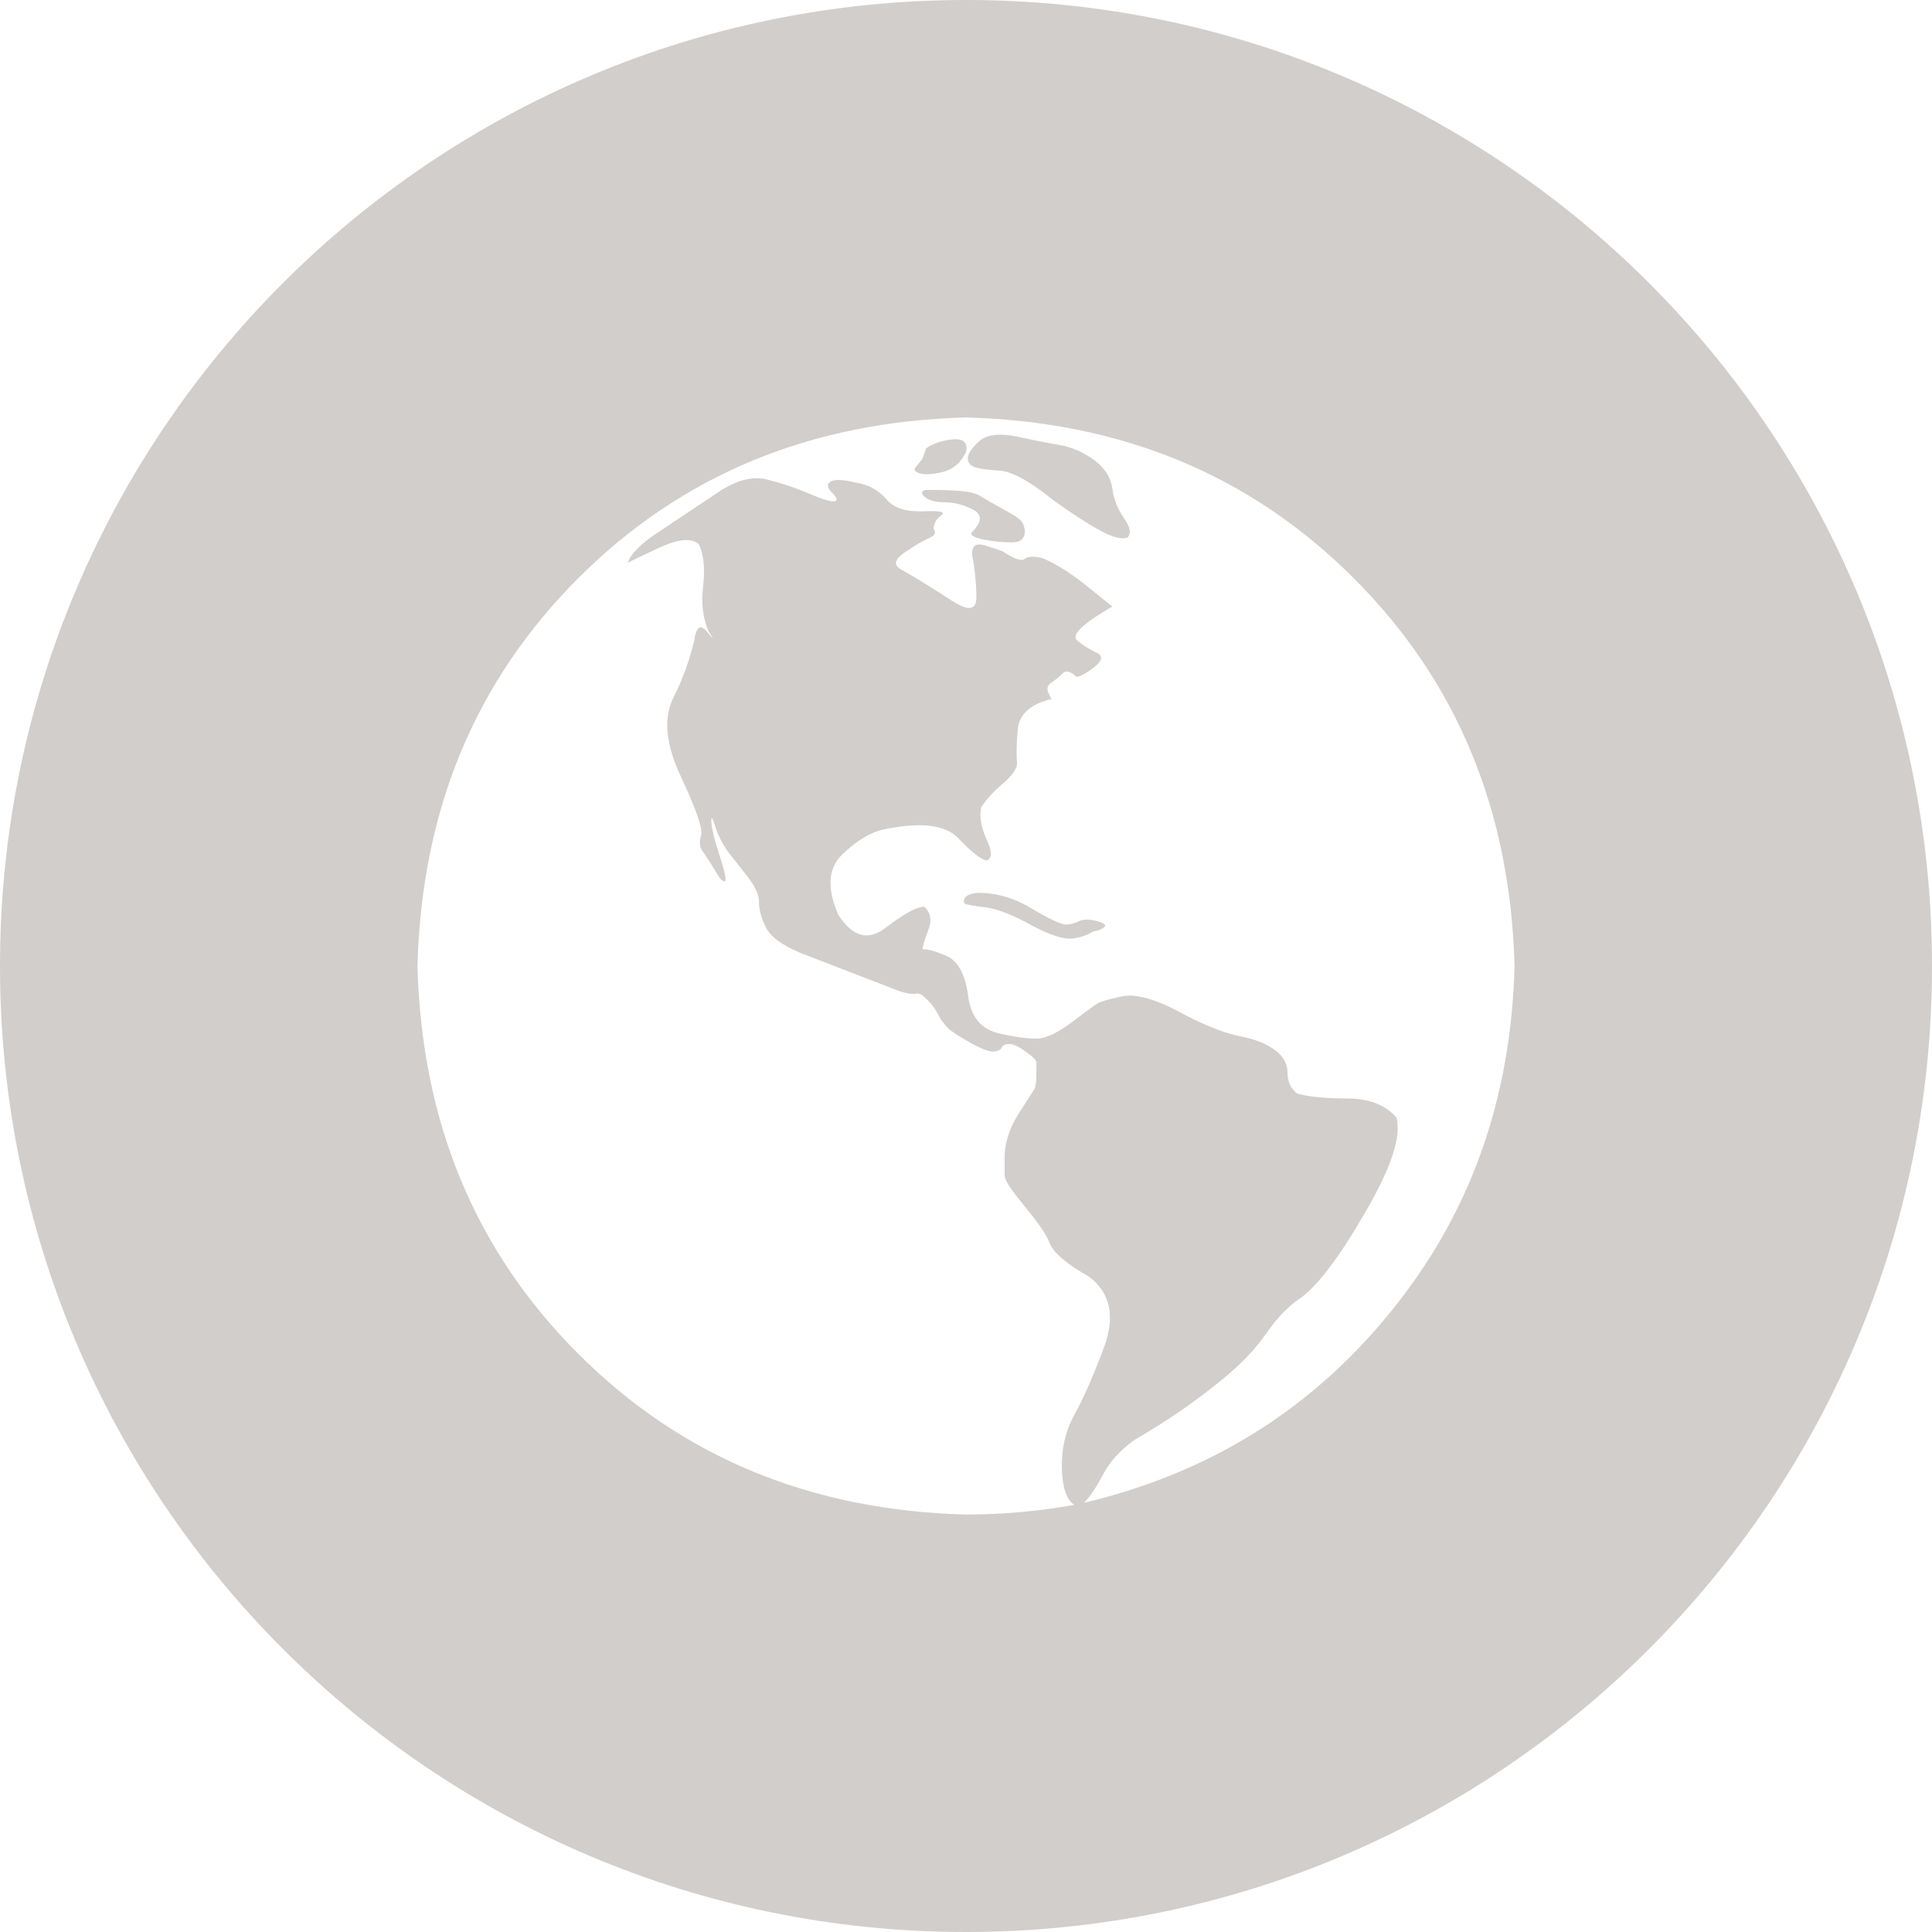
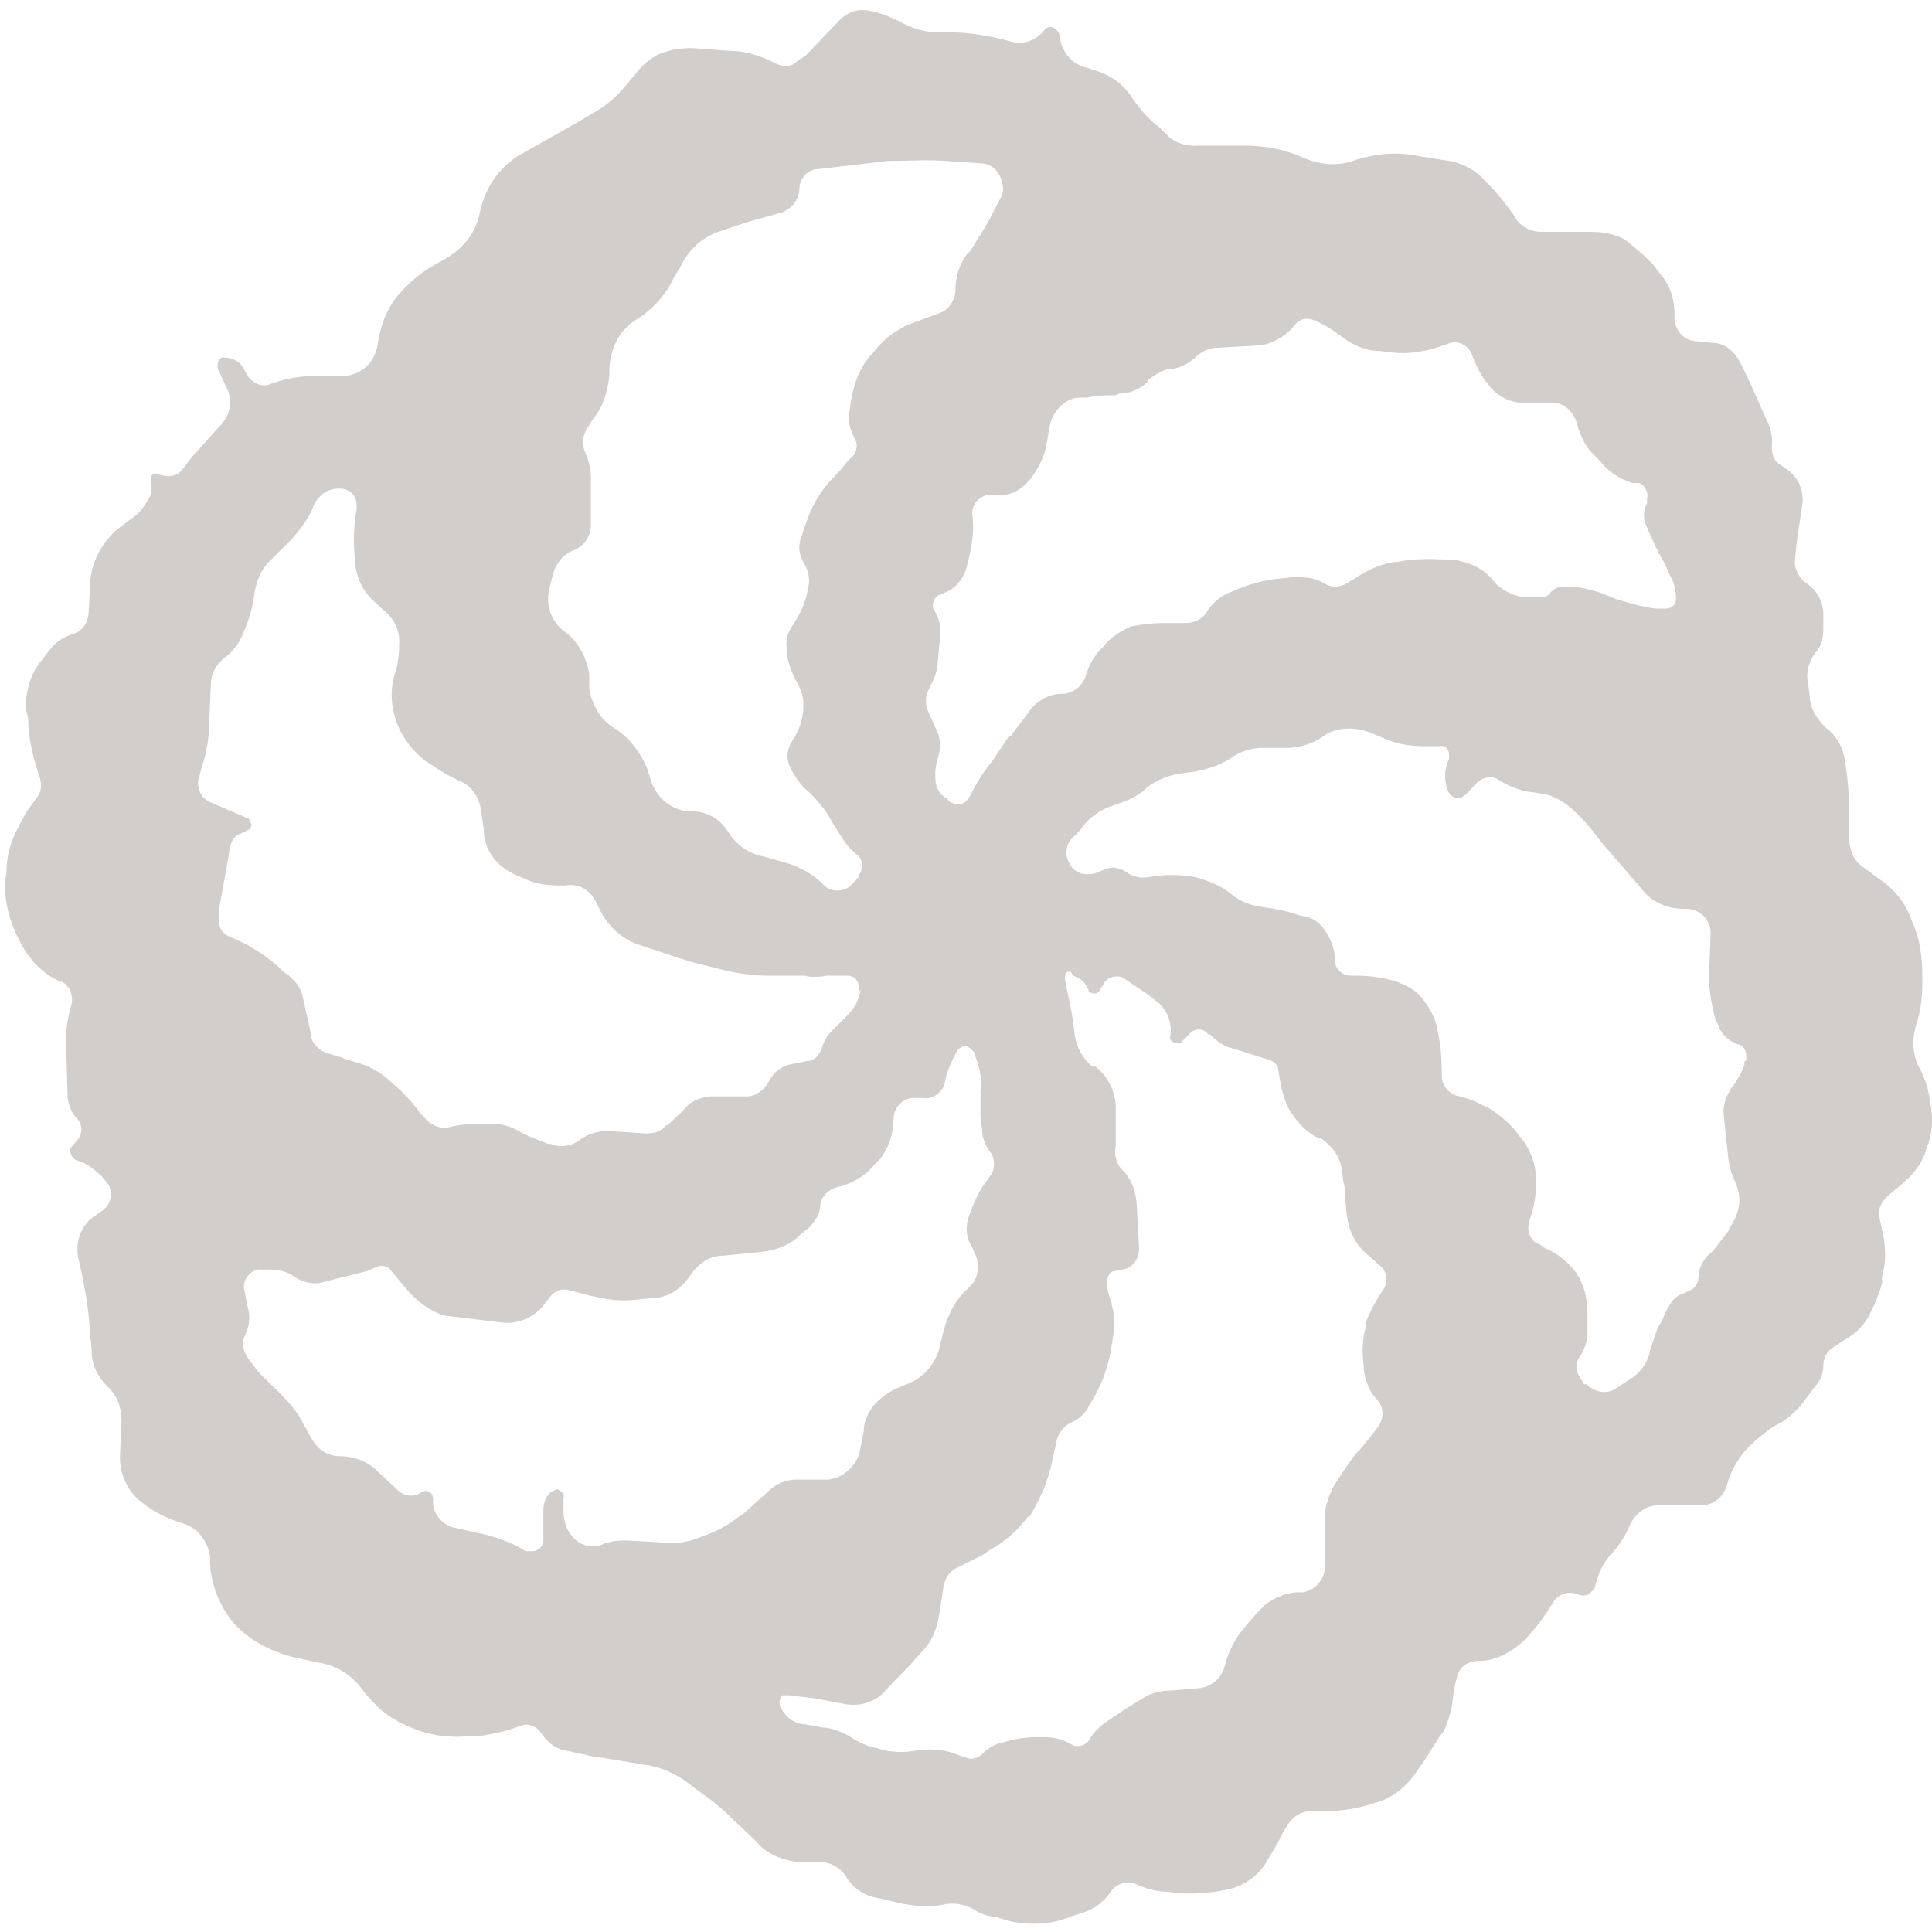
- <svg xmlns="http://www.w3.org/2000/svg" class="icon" x="0px" y="0px" viewBox="0 0 28 28" enable-background="new 0 0 28 28" xml:space="preserve">
-   <path id="Website" fill="#D1CECC" d="M14.83,7.6c0.03,0.08,0.03,0.14,0,0.19s-0.08,0.07-0.17,0.07c-0.12,0-0.26-0.01-0.4-0.04  s-0.2-0.06-0.18-0.1c0.15-0.15,0.16-0.26,0.03-0.33c-0.13-0.07-0.27-0.11-0.42-0.11s-0.25-0.04-0.3-0.09s-0.03-0.09,0.05-0.09  s0.22,0,0.4,0.01c0.19,0.01,0.31,0.04,0.37,0.08s0.17,0.1,0.33,0.19S14.8,7.52,14.83,7.6z M15.9,13.35c-0.11-0.03-0.2-0.03-0.26,0  s-0.13,0.05-0.2,0.05c-0.08-0.01-0.25-0.09-0.5-0.24s-0.5-0.22-0.77-0.22c-0.11,0.01-0.17,0.04-0.19,0.08s-0.01,0.07,0.01,0.08  c0.02,0.01,0.12,0.03,0.29,0.05s0.4,0.11,0.67,0.26c0.28,0.15,0.48,0.21,0.61,0.19s0.22-0.06,0.28-0.1  c0.07-0.01,0.12-0.03,0.16-0.06S16.01,13.38,15.9,13.35z M13.62,6.85c0.17-0.03,0.3-0.13,0.38-0.3c0.03-0.14-0.04-0.2-0.21-0.18  s-0.29,0.07-0.37,0.13c-0.01,0.03-0.02,0.06-0.03,0.09s-0.02,0.06-0.03,0.07l-0.08,0.1c-0.03,0.03-0.03,0.05-0.02,0.06  C13.32,6.88,13.44,6.89,13.62,6.85z M16.12,7.08c-0.02-0.16-0.11-0.3-0.26-0.41s-0.32-0.19-0.5-0.22c-0.18-0.03-0.38-0.07-0.61-0.12  s-0.4-0.04-0.53,0.04c-0.21,0.18-0.25,0.31-0.12,0.39c0.07,0.03,0.2,0.05,0.38,0.06s0.44,0.15,0.76,0.41  c0.11,0.08,0.29,0.21,0.55,0.37s0.44,0.23,0.55,0.19c0.06-0.06,0.04-0.15-0.05-0.28S16.14,7.24,16.12,7.08z M28,14  c0,7.73-6.27,14-14,14S0,21.73,0,14S6.27,0,14,0S28,6.27,28,14z M21.95,14c-0.06-2.25-0.83-4.12-2.33-5.62  c-1.5-1.5-3.37-2.27-5.62-2.33c-2.25,0.06-4.12,0.83-5.62,2.33c-1.5,1.5-2.27,3.37-2.33,5.62c0.06,2.25,0.83,4.12,2.33,5.62  c1.5,1.5,3.37,2.27,5.62,2.33c0.54,0,1.06-0.05,1.57-0.14c-0.11-0.07-0.17-0.24-0.18-0.51s0.04-0.52,0.16-0.76  c0.15-0.26,0.3-0.61,0.46-1.04c0.15-0.43,0.08-0.77-0.23-1c-0.32-0.18-0.51-0.34-0.57-0.49s-0.19-0.32-0.37-0.54  s-0.28-0.36-0.28-0.44v-0.21c-0.01-0.21,0.05-0.43,0.19-0.66l0.25-0.39c0.01-0.04,0.02-0.1,0.02-0.19v-0.19  c-0.01-0.04-0.07-0.09-0.17-0.16s-0.17-0.1-0.22-0.1s-0.09,0.01-0.11,0.05s-0.07,0.06-0.13,0.06s-0.17-0.04-0.33-0.13  c-0.16-0.09-0.27-0.16-0.32-0.21s-0.1-0.11-0.14-0.19s-0.09-0.15-0.16-0.22s-0.11-0.1-0.16-0.09s-0.12,0-0.23-0.03l-1.45-0.56  c-0.26-0.11-0.43-0.23-0.5-0.37c-0.07-0.14-0.1-0.26-0.1-0.37s-0.06-0.23-0.17-0.37l-0.29-0.37c-0.08-0.12-0.14-0.24-0.17-0.34  s-0.05-0.15-0.06-0.13c-0.01,0.07,0.02,0.23,0.1,0.48s0.12,0.39,0.1,0.43c-0.03,0.01-0.07-0.02-0.12-0.11s-0.12-0.19-0.19-0.3  c-0.06-0.07-0.07-0.15-0.04-0.25c0.03-0.1-0.07-0.38-0.29-0.85c-0.22-0.47-0.26-0.85-0.11-1.15s0.24-0.57,0.3-0.82  c0.03-0.21,0.09-0.25,0.19-0.13c0.1,0.12,0.1,0.11,0.02-0.01c-0.08-0.18-0.11-0.4-0.08-0.65c0.03-0.26,0.01-0.46-0.06-0.61  c-0.11-0.1-0.3-0.08-0.58,0.05S9.12,8.14,9.1,8.16c0.03-0.12,0.18-0.28,0.46-0.46l0.87-0.58c0.26-0.17,0.49-0.22,0.69-0.17  s0.41,0.12,0.62,0.21s0.34,0.12,0.37,0.1s0.01-0.06-0.06-0.13s-0.07-0.13,0.01-0.16S12.26,6.96,12.43,7  c0.17,0.03,0.31,0.11,0.42,0.24s0.3,0.18,0.54,0.17s0.32,0.01,0.25,0.06s-0.11,0.12-0.11,0.19c0.04,0.06,0.02,0.1-0.05,0.13  s-0.2,0.1-0.36,0.21s-0.18,0.19-0.05,0.26c0.13,0.07,0.36,0.21,0.67,0.41c0.28,0.19,0.41,0.19,0.41-0.01s-0.02-0.4-0.06-0.61  c-0.01-0.14,0.05-0.19,0.2-0.14s0.22,0.07,0.24,0.08c0.17,0.11,0.27,0.15,0.32,0.11s0.13-0.04,0.26-0.01  c0.17,0.07,0.37,0.19,0.6,0.37l0.41,0.33c-0.43,0.25-0.6,0.41-0.51,0.49s0.2,0.14,0.32,0.2c0.06,0.06,0.02,0.12-0.1,0.21  s-0.2,0.12-0.23,0.12c-0.08-0.08-0.15-0.1-0.2-0.05s-0.1,0.09-0.16,0.13c-0.06,0.04-0.07,0.09-0.05,0.14s0.04,0.09,0.05,0.1  c-0.3,0.07-0.47,0.22-0.49,0.44s-0.02,0.39-0.01,0.49c0,0.08-0.07,0.18-0.21,0.3s-0.24,0.23-0.31,0.34c-0.03,0.14,0,0.29,0.08,0.47  c0.08,0.17,0.08,0.27,0,0.3c-0.08-0.01-0.22-0.12-0.41-0.32c-0.19-0.2-0.55-0.24-1.08-0.13c-0.19,0.04-0.39,0.16-0.6,0.36  s-0.23,0.49-0.06,0.88c0.21,0.32,0.43,0.38,0.68,0.19c0.25-0.19,0.43-0.3,0.56-0.31c0.1,0.08,0.12,0.2,0.06,0.35  c-0.06,0.15-0.08,0.24-0.08,0.27c0.06-0.01,0.17,0.02,0.34,0.09s0.28,0.27,0.32,0.58c0.04,0.31,0.19,0.49,0.46,0.55  s0.45,0.08,0.57,0.07s0.28-0.09,0.48-0.24s0.32-0.24,0.37-0.27s0.17-0.06,0.35-0.1s0.47,0.03,0.84,0.23s0.67,0.31,0.88,0.35  s0.38,0.11,0.5,0.2s0.18,0.2,0.18,0.33s0.05,0.23,0.14,0.3c0.15,0.04,0.39,0.07,0.72,0.07s0.57,0.1,0.72,0.28  c0.07,0.28-0.08,0.73-0.46,1.38c-0.37,0.64-0.68,1.05-0.93,1.23c-0.18,0.12-0.34,0.29-0.48,0.49s-0.3,0.38-0.49,0.55  s-0.41,0.34-0.66,0.52s-0.51,0.34-0.78,0.5c-0.21,0.15-0.36,0.32-0.46,0.51s-0.19,0.32-0.27,0.4c1.81-0.43,3.28-1.34,4.43-2.75  C21.31,17.6,21.9,15.93,21.95,14z" />
+ <svg xmlns="http://www.w3.org/2000/svg" width="24px" height="24px" viewBox="0 0 24 24" role="img">
+   <path id="Medium" fill="#D1CECC" d="M.76 12.2l-.08-.04c-.18-.1-.32-.25-.42-.44-.14-.26-.2-.5-.2-.75l.02-.13c0-.2.05-.38.14-.55l.08-.15c.04-.08.1-.15.15-.22.06-.07.07-.16.05-.24l-.05-.16c-.06-.2-.1-.4-.1-.6L.32 8.8c0-.22.06-.44.2-.6l.1-.13c.07-.1.18-.16.3-.2.1-.03.17-.13.18-.25l.02-.34c0-.27.13-.52.33-.7l.24-.18c.05-.05.1-.1.14-.18.05-.06.06-.14.05-.2-.02-.1 0-.13.05-.14.16.06.26.04.33-.04l.13-.17.36-.4c.1-.1.14-.28.08-.42l-.12-.26c-.02-.06 0-.13.05-.15.13 0 .22.05.26.13l.04.07c.06.12.2.18.3.13.22-.08.4-.1.57-.1h.32c.22 0 .4-.15.44-.38.04-.28.14-.5.28-.65.15-.17.32-.3.52-.4.26-.14.42-.34.47-.6.07-.32.24-.55.47-.7l.76-.43.22-.13c.13-.08.25-.18.35-.3l.2-.24c.1-.1.2-.17.32-.2.1-.03.24-.05.36-.04l.4.03c.2 0 .36.05.52.12l.1.05c.1.04.2.02.25-.05L10 .7l.43-.45c.1-.1.22-.14.35-.12.13.02.26.07.38.13.18.1.33.14.5.14h.1c.22 0 .44.03.66.08l.15.04c.15.04.3-.02.4-.14.03-.05.1-.06.14-.02.03.02.04.04.05.07.02.2.14.35.3.4l.16.05c.17.05.32.16.42.3.1.15.22.3.36.4l.1.1c.1.1.24.14.38.13h.59c.24 0 .47.04.7.14.22.1.45.12.66.04.22-.07.45-.1.68-.07l.43.07c.2.02.4.12.52.27l.05.05c.1.1.2.23.3.37.06.13.2.2.34.2h.62c.15 0 .3.03.42.1.13.1.24.2.34.3l.1.13c.12.14.18.33.17.53 0 .16.12.3.28.3l.2.02c.14 0 .26.1.33.23l.1.2.26.58c.04.1.05.2.04.28 0 .1.03.18.1.22l.1.07c.13.1.2.25.18.42l-.07.47-.02.2c-.02.1.03.23.12.3.15.1.22.23.23.38v.2c0 .1-.02.22-.1.3-.06.08-.1.18-.1.3l.03.23c0 .16.1.3.2.4.14.1.22.26.24.42.04.25.05.45.05.65v.23c0 .08 0 .16.03.24.02.07.07.14.13.18l.2.15c.2.13.34.3.42.53.1.22.13.45.13.68v.08c0 .18-.02.37-.08.54-.05.18-.04.35.03.5.08.14.13.3.15.47.04.2.02.4-.05.56l-.02.07c-.05.12-.13.23-.23.32-.1.1-.2.16-.26.23-.06.06-.1.16-.07.25l.03.14c.05.2.05.4 0 .58v.08c-.04.15-.1.28-.16.4-.07.13-.17.23-.3.3l-.15.1c-.07.04-.12.13-.12.22 0 .1-.04.2-.1.26l-.15.2c-.1.13-.23.24-.37.3-.14.1-.26.2-.35.3-.1.12-.18.26-.22.4-.04.18-.18.28-.33.28h-.54c-.14 0-.27.1-.33.22-.07.16-.14.27-.23.37-.1.1-.16.22-.2.36-.02.12-.12.2-.22.16-.13-.06-.26 0-.32.1-.12.2-.24.35-.37.48l-.07.06c-.13.1-.3.18-.45.18-.18 0-.27.08-.3.2-.03.1-.05.23-.06.34-.02.12-.06.23-.1.33l-.05.06c-.1.15-.18.3-.28.43l-.04.06c-.13.17-.3.3-.5.35-.24.08-.45.1-.66.1h-.14c-.1 0-.2.06-.27.16l-.06.1-.06.12-.13.22c-.1.18-.25.3-.45.36-.2.05-.43.07-.64.06l-.16-.02c-.14 0-.27-.04-.4-.1-.1-.04-.24 0-.3.1-.1.14-.22.22-.35.26l-.3.1c-.2.05-.42.05-.63 0l-.16-.05c-.1 0-.2-.05-.28-.1-.1-.05-.2-.07-.3-.06l-.13.02c-.2.02-.38 0-.56-.05l-.27-.06c-.12-.04-.23-.12-.3-.23-.05-.1-.16-.18-.3-.2H9.9c-.2-.03-.38-.1-.5-.25L9 22.5l-.14-.12-.22-.16-.13-.1c-.15-.1-.33-.18-.52-.2l-.6-.1c-.06 0-.1-.02-.16-.03L7 21.74c-.1-.02-.2-.1-.27-.2-.06-.1-.17-.14-.27-.1-.2.08-.36.1-.52.13H5.8c-.26.02-.5-.02-.74-.13-.24-.1-.4-.25-.55-.44-.12-.17-.3-.3-.52-.34l-.28-.06c-.2-.04-.4-.12-.58-.24-.2-.14-.3-.27-.38-.43-.08-.15-.13-.32-.14-.5v-.08c-.02-.2-.16-.38-.35-.43-.23-.07-.4-.17-.55-.3-.14-.13-.22-.32-.22-.52l.02-.44c0-.17-.05-.32-.17-.43-.12-.12-.2-.27-.2-.43l-.03-.36c-.02-.26-.07-.52-.13-.78-.06-.23.03-.46.22-.57l.07-.05c.1-.07.14-.2.08-.32l-.08-.1c-.1-.1-.2-.17-.3-.2-.08-.02-.1-.1-.1-.15l.1-.12c.06-.07.05-.18 0-.24-.08-.08-.12-.18-.13-.28l-.02-.7c0-.14.02-.28.06-.42.04-.12 0-.26-.12-.32zm9.9-1.32c.07-.07.06-.2 0-.25-.1-.08-.17-.17-.23-.27l-.1-.16c-.07-.13-.16-.24-.26-.34l-.02-.02c-.1-.08-.17-.18-.23-.3-.05-.1-.05-.2 0-.3l.06-.1c.06-.1.1-.24.1-.36v-.04c0-.1-.04-.2-.1-.3-.04-.08-.08-.18-.1-.28V8.1c-.03-.12 0-.25.08-.35.08-.13.14-.25.17-.4v-.02c.04-.1.02-.23-.04-.33s-.08-.2-.04-.32l.07-.2c.06-.18.15-.34.27-.48l.14-.15.1-.12.06-.06c.06-.06.07-.16.02-.24-.05-.1-.08-.2-.06-.3l.02-.14c.03-.2.1-.4.23-.56l.04-.04c.15-.2.34-.33.56-.4l.27-.1c.12-.04.2-.17.2-.3 0-.16.05-.3.14-.43l.05-.05c.1-.17.22-.34.3-.52l.07-.13c.02-.03.03-.07.03-.1 0-.17-.1-.32-.26-.33L11.76 2c-.25-.02-.5 0-.74 0l-.85.1c-.13 0-.23.1-.24.24 0 .14-.1.26-.22.3l-.36.1-.1.03-.3.1c-.22.07-.4.23-.5.45l-.08.13c-.1.22-.27.4-.48.53-.2.13-.3.34-.32.58v.1c-.02.2-.08.4-.2.54l-.05.08c-.08.1-.1.23-.05.34.05.12.08.25.07.38v.53c0 .14-.1.26-.2.3-.14.05-.23.16-.27.3l-.05.2c-.04.2.03.4.2.52.16.12.26.3.3.52v.18c.03.2.14.4.32.5.18.12.32.3.4.5l.05.16c.08.22.26.35.46.37h.06c.18 0 .34.1.44.26.1.16.26.27.44.3l.28.08c.17.05.33.14.46.27l.02.02c.1.08.26.07.35-.04l.07-.08zm1.14-.92c.1.06.2.03.24-.06l.03-.05c.07-.14.16-.28.26-.4l.2-.3c.03 0 .04-.02.05-.04l.24-.32c.1-.1.22-.17.36-.17.13 0 .24-.07.3-.2.04-.14.1-.27.22-.38l.05-.06c.1-.1.2-.15.3-.2.13-.02.25-.04.37-.04h.3c.12 0 .22-.05.28-.15.06-.1.15-.17.25-.22l.1-.04c.16-.07.34-.12.52-.14l.2-.02c.12 0 .25 0 .37.07.1.07.23.06.33-.02l.07-.04c.15-.1.32-.18.5-.2h.02c.2-.04.38-.04.58-.03h.1c.2.03.37.1.5.25l.03.04c.1.1.26.18.4.18h.17c.05 0 .1-.02.13-.07.03-.03.08-.06.13-.06h.1c.14 0 .27.04.4.08l.17.07c.16.05.33.1.5.12h.12c.08 0 .13-.05.13-.12 0-.1-.02-.2-.07-.28L20.68 7c-.08-.13-.14-.27-.2-.4l-.02-.05c-.05-.1-.05-.2 0-.3V6.2c.02-.08-.02-.17-.1-.2L20.28 6c-.16-.05-.3-.14-.4-.27l-.1-.1c-.1-.1-.16-.25-.2-.4-.05-.13-.16-.23-.3-.23h-.42c-.15-.02-.28-.1-.37-.22l-.04-.05c-.07-.1-.13-.22-.17-.34-.05-.1-.16-.16-.26-.13l-.12.04c-.2.07-.4.1-.6.08l-.16-.02c-.17 0-.33-.07-.46-.17l-.1-.07c-.08-.06-.16-.1-.25-.14-.1-.04-.18-.02-.24.05l-.05.06c-.1.1-.24.18-.38.2l-.54.03c-.1 0-.2.05-.27.12-.08.07-.17.12-.27.14h-.02c-.1 0-.2.07-.3.14v.02c-.1.1-.23.15-.36.15l-.04.02c-.12 0-.24 0-.36.03h-.12c-.17.03-.3.17-.34.35l-.04.23c-.03.16-.1.3-.2.43-.1.12-.22.2-.37.2h-.15-.02c-.1.02-.2.13-.18.25.02.17 0 .32-.03.47l-.04.17c-.04.15-.14.27-.27.32l-.06.03h-.02c-.06.04-.1.13-.05.2.06.1.08.2.07.3l-.03.32c0 .12-.05.23-.1.33-.06.1-.06.2-.02.3l.1.22c.05.1.06.2.03.32-.03.1-.05.2-.04.3 0 .1.06.2.14.24l.02.02zm7.9 7.23c.1.1.25.14.37.06l.2-.13c.1-.07.18-.17.22-.3v-.02l.1-.3.06-.1.04-.1.04-.07c.04-.08.1-.14.2-.17l.04-.02c.08-.02.13-.1.13-.18 0-.1.05-.18.1-.25l.08-.07.2-.26v-.02c.06-.08.1-.17.12-.27.02-.1 0-.2-.04-.3l-.02-.04c-.04-.1-.06-.17-.07-.26l-.03-.28-.03-.3c0-.1.04-.2.1-.3.07-.08.12-.18.16-.28v-.04l.02-.02c.02-.1-.03-.2-.12-.2-.1-.05-.2-.13-.23-.25l-.03-.06c-.05-.18-.08-.36-.08-.54l.02-.5v-.03c0-.17-.14-.3-.3-.3h-.02c-.2 0-.36-.06-.5-.2l-.08-.1-.2-.23-.26-.3c-.1-.14-.2-.26-.33-.38-.1-.1-.25-.2-.4-.22l-.2-.03c-.1-.02-.23-.07-.34-.14-.08-.06-.2-.04-.28.04l-.13.14-.06.04c-.07.02-.14-.02-.17-.1-.04-.12-.04-.26.02-.38v-.06c0-.07-.06-.12-.12-.1h-.16c-.18 0-.36-.02-.53-.1l-.1-.04c-.1-.05-.22-.08-.33-.08-.1 0-.2.02-.3.08l-.04.03c-.12.08-.26.12-.4.13h-.33c-.15 0-.3.05-.4.13-.13.08-.27.13-.42.16l-.27.04c-.12.03-.25.08-.36.17-.1.1-.24.16-.37.2l-.05.02c-.16.05-.3.15-.4.3l-.12.12c-.07.1-.07.22 0 .32.06.1.18.13.3.1l.15-.06c.08-.03.17 0 .24.04.06.05.15.08.24.07l.25-.03c.14 0 .28 0 .42.04.15.05.28.1.4.2s.25.14.4.16c.15.02.3.05.44.1l.1.02c.1.03.18.1.24.2.05.08.1.2.1.3v.03c0 .12.1.2.2.2h.06c.16 0 .33.02.5.07l.07.03c.1.04.2.1.27.2.08.1.13.2.16.3l.03.14c.03.15.04.3.04.46v.05c0 .1.07.2.18.24.1.02.22.06.33.12l.05.02c.13.08.26.18.36.3l.05.07c.13.15.2.34.2.53v.07c0 .15-.03.3-.08.44-.04.12 0 .26.13.3l.07.05c.15.06.28.17.38.3.1.15.14.32.14.5v.3c-.02.1-.05.18-.1.25s-.05.17 0 .24l.06.1zm-6.4-5.12h-.02c-.04 0-.06.05-.05.1l.04.2c.04.16.06.32.08.48.02.16.1.3.22.4h.04c.15.12.24.3.25.48v.5c-.02.1 0 .2.06.28l.05.05c.1.12.14.26.15.4l.03.55c0 .13-.08.24-.2.26l-.1.02c-.07 0-.1.08-.1.15 0 .08.03.17.06.25v.02c.03.1.04.2.03.3l-.04.27c-.04.2-.1.38-.2.56l-.07.12c-.05.1-.12.16-.2.2-.1.04-.17.12-.2.22l-.08.36c-.05.2-.14.4-.26.6h-.02c-.12.16-.27.3-.45.4l-.12.08-.3.15c-.1.04-.16.13-.18.24l-.05.33c-.03.2-.1.37-.24.5l-.13.15-.15.15L11 21c-.12.14-.3.2-.5.17l-.36-.07-.33-.04h-.09c-.04.04-.05.1-.02.16.07.12.18.2.3.2l.22.04c.1 0 .22.05.32.1.1.07.2.12.32.15h.02c.13.05.27.06.4.05l.15-.02c.17-.02.33 0 .47.06l.12.04c.05.02.13 0 .18-.05.06-.06.12-.1.2-.13l.08-.02c.13-.04.26-.06.4-.06h.08c.12 0 .23.02.33.08l.04.02c.07.03.15 0 .2-.06.03-.07.1-.14.17-.2l.25-.17.16-.1.08-.05c.1-.07.24-.1.36-.1l.36-.03c.14-.02.26-.12.3-.26.04-.15.1-.3.2-.43s.2-.24.3-.34c.13-.1.26-.15.4-.16h.08c.16-.03.28-.18.27-.34v-.02V18.77c.02-.1.06-.23.12-.33l.2-.3.08-.1c.06-.05.1-.12.17-.2l.1-.13c.06-.1.06-.23-.02-.32-.1-.1-.15-.24-.17-.38v-.04c-.02-.16-.02-.33.03-.5v-.05c.05-.13.12-.26.2-.38.08-.1.07-.24-.03-.32l-.17-.15c-.14-.12-.22-.3-.24-.48l-.02-.2c0-.06 0-.13-.02-.2l-.02-.15c-.02-.17-.12-.3-.26-.4l-.07-.02c-.1-.06-.2-.15-.28-.27-.08-.1-.12-.24-.15-.38l-.03-.17c0-.06-.04-.1-.1-.13l-.16-.05-.32-.1c-.1-.02-.2-.1-.27-.17h-.02c-.06-.08-.16-.08-.22-.02l-.1.1c-.02.03-.04.04-.07.03-.06 0-.1-.05-.08-.1.02-.16-.04-.32-.17-.42l-.13-.1-.3-.2c-.08-.03-.2 0-.24.1l-.04.06c0 .02-.03.03-.04.04-.04 0-.1 0-.1-.05l-.03-.05c-.03-.06-.1-.1-.16-.12zm-1.2 1l-.05-.05c-.05-.04-.1-.03-.15.02-.07.12-.13.25-.16.38v.02c-.03.13-.15.22-.27.2h-.1-.02c-.14 0-.25.12-.25.26 0 .18-.06.36-.17.5l-.06.06c-.1.13-.25.22-.4.27l-.08.02c-.1.03-.18.1-.2.22 0 .1-.06.2-.14.28l-.1.08c-.12.13-.3.2-.48.22l-.5.05c-.16 0-.3.1-.4.25-.1.15-.25.25-.4.27l-.22.02c-.16.02-.33.02-.5-.02l-.1-.02-.27-.07c-.1-.03-.18 0-.24.07l-.1.13c-.13.15-.32.22-.5.2l-.65-.08c-.1 0-.18-.05-.27-.1-.1-.06-.17-.13-.24-.2l-.25-.3c-.03-.02-.08-.03-.13-.02l-.14.06-.56.14c-.1.03-.23 0-.33-.06-.1-.08-.22-.1-.34-.1H3.2c-.12.03-.2.16-.16.28l.04.2c.03.1.02.22-.03.32s-.04.2.03.3l.06.08c.08.12.2.22.3.32.1.1.2.2.28.33l.15.27c.08.14.2.22.36.22.15 0 .3.05.42.15l.3.28c.08.07.2.08.28.02l.05-.02c.06 0 .1.04.1.1v.05c0 .13.1.25.23.3l.45.1c.16.05.32.1.47.2h.08c.08 0 .15-.07.14-.16v-.35c0-.1.04-.2.12-.24l.05-.02c.05.02.1.06.08.1v.17c0 .13.04.25.13.34.1.1.23.12.34.08.12-.05.24-.06.37-.05l.37.02c.18.02.35 0 .5-.07.18-.06.33-.14.47-.25l.06-.04.3-.27c.1-.1.23-.15.35-.15h.4c.2-.02.38-.2.4-.4l.04-.2c0-.13.06-.25.15-.35.1-.1.2-.16.3-.2l.12-.05c.17-.07.3-.22.36-.4l.06-.24c.05-.2.15-.4.3-.53l.02-.02c.12-.1.14-.3.06-.44l-.03-.07c-.07-.1-.08-.25-.03-.38.05-.14.1-.26.18-.38l.1-.14c.04-.08.04-.2-.02-.27-.06-.08-.1-.18-.1-.28l-.02-.14v-.34c.02-.1 0-.23-.03-.33l-.04-.12zm-1.43-.76v-.03c0-.1-.06-.16-.14-.16h-.26c-.1.02-.2.02-.28 0h-.45c-.23 0-.45-.04-.67-.1l-.24-.06-.2-.06-.45-.15c-.24-.07-.42-.23-.53-.45l-.05-.1c-.07-.15-.22-.23-.37-.2-.17 0-.34 0-.5-.08l-.12-.05c-.23-.1-.4-.3-.4-.57l-.04-.27c-.03-.14-.12-.27-.24-.32-.14-.06-.27-.14-.4-.23l-.05-.03c-.15-.12-.28-.28-.35-.47l-.02-.06c-.05-.16-.06-.33-.02-.5l.02-.06c.04-.13.05-.26.05-.4 0-.12-.05-.24-.14-.33l-.14-.13c-.16-.13-.26-.32-.27-.53-.02-.22-.02-.43.02-.64V6.3v-.03c0-.12-.1-.2-.2-.2H4.2c-.13 0-.24.08-.3.2-.05.14-.13.25-.22.36l-.04.05-.2.2-.1.1c-.1.1-.16.25-.18.4-.02.15-.06.3-.12.44l-.02.05c-.05.12-.13.23-.23.3-.1.08-.17.2-.17.32l-.02.46c0 .2-.03.4-.1.6l-.02.08c-.05.13 0 .27.12.33l.42.18.04.02c.03 0 .04.02.05.05.03.04 0 .1-.03.1l-.1.05c-.06.02-.1.08-.12.15l-.02.1v.02l-.1.56c-.02.08-.02.17-.02.26 0 .08.05.15.12.18l.22.1c.1.06.22.13.3.2l.1.08c.03.04.08.08.12.1l.04.04c.07.06.12.14.14.23l.1.45c0 .12.1.22.2.25l.16.05s.03 0 .05.02l.2.06c.16.05.3.14.42.26.12.1.24.23.34.37l.04.04c.08.1.2.15.32.12s.25-.04.38-.04h.15c.1 0 .23.03.34.1.1.06.23.1.35.15h.03c.12.05.25.03.35-.04.1-.08.23-.12.36-.12l.47.03c.1 0 .2-.02.25-.1h.02l.17-.16.05-.05c.08-.1.2-.14.32-.15h.45c.12 0 .23-.1.28-.2.05-.1.15-.18.27-.2l.2-.04c.08 0 .15-.07.18-.16.03-.1.08-.18.15-.24l.16-.16c.1-.1.15-.2.17-.32z" />
</svg>
